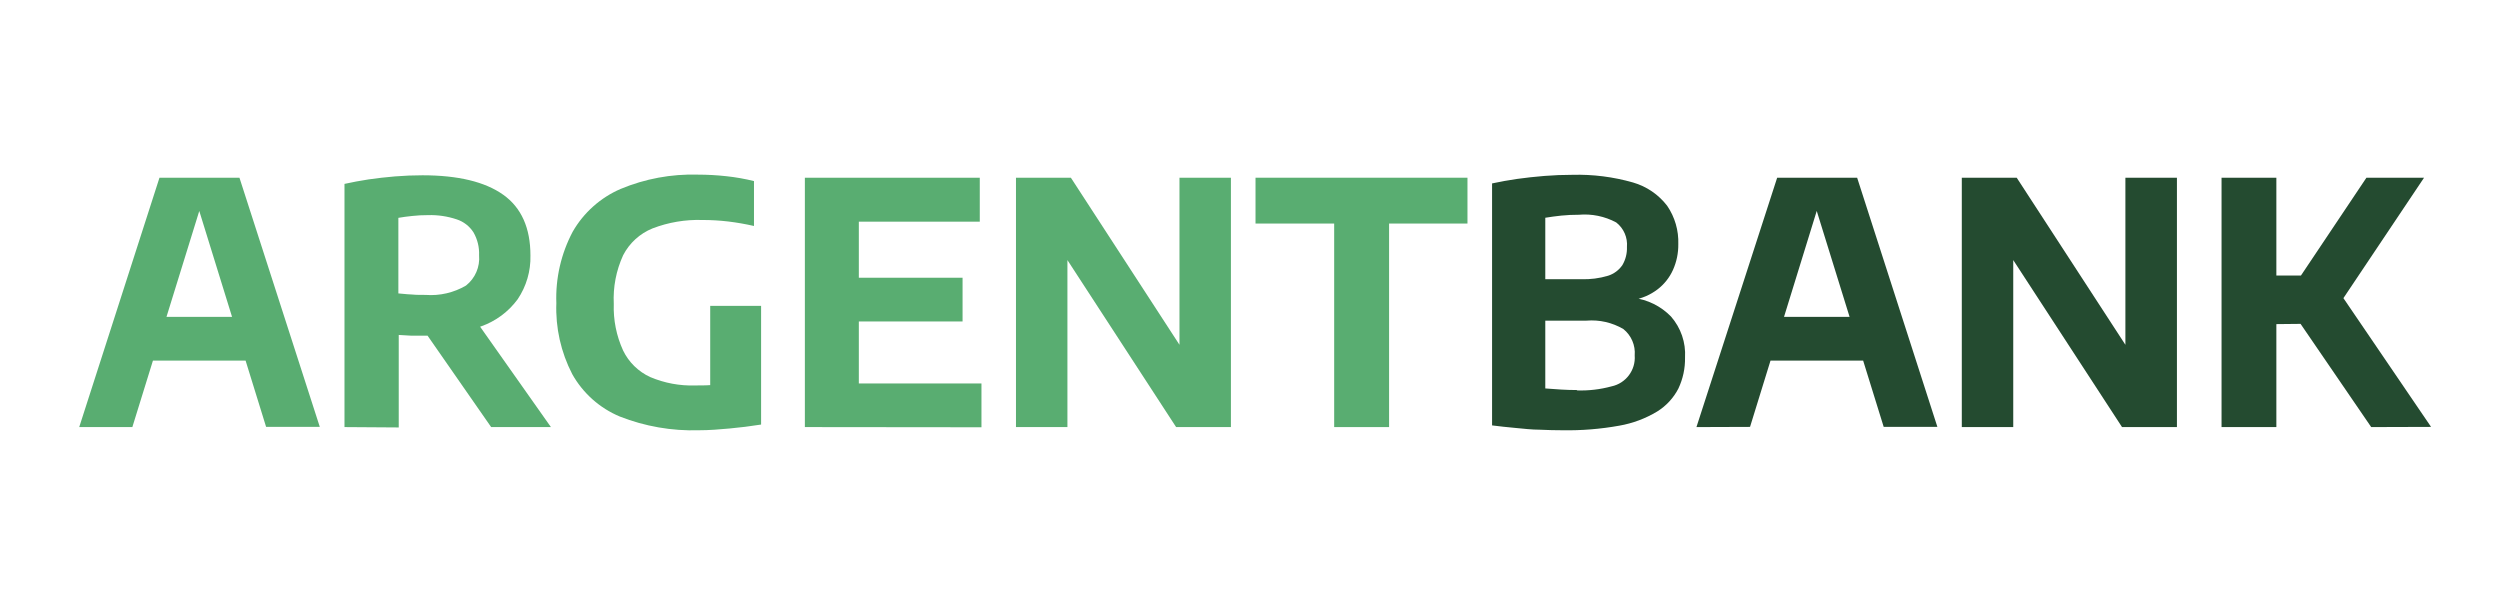
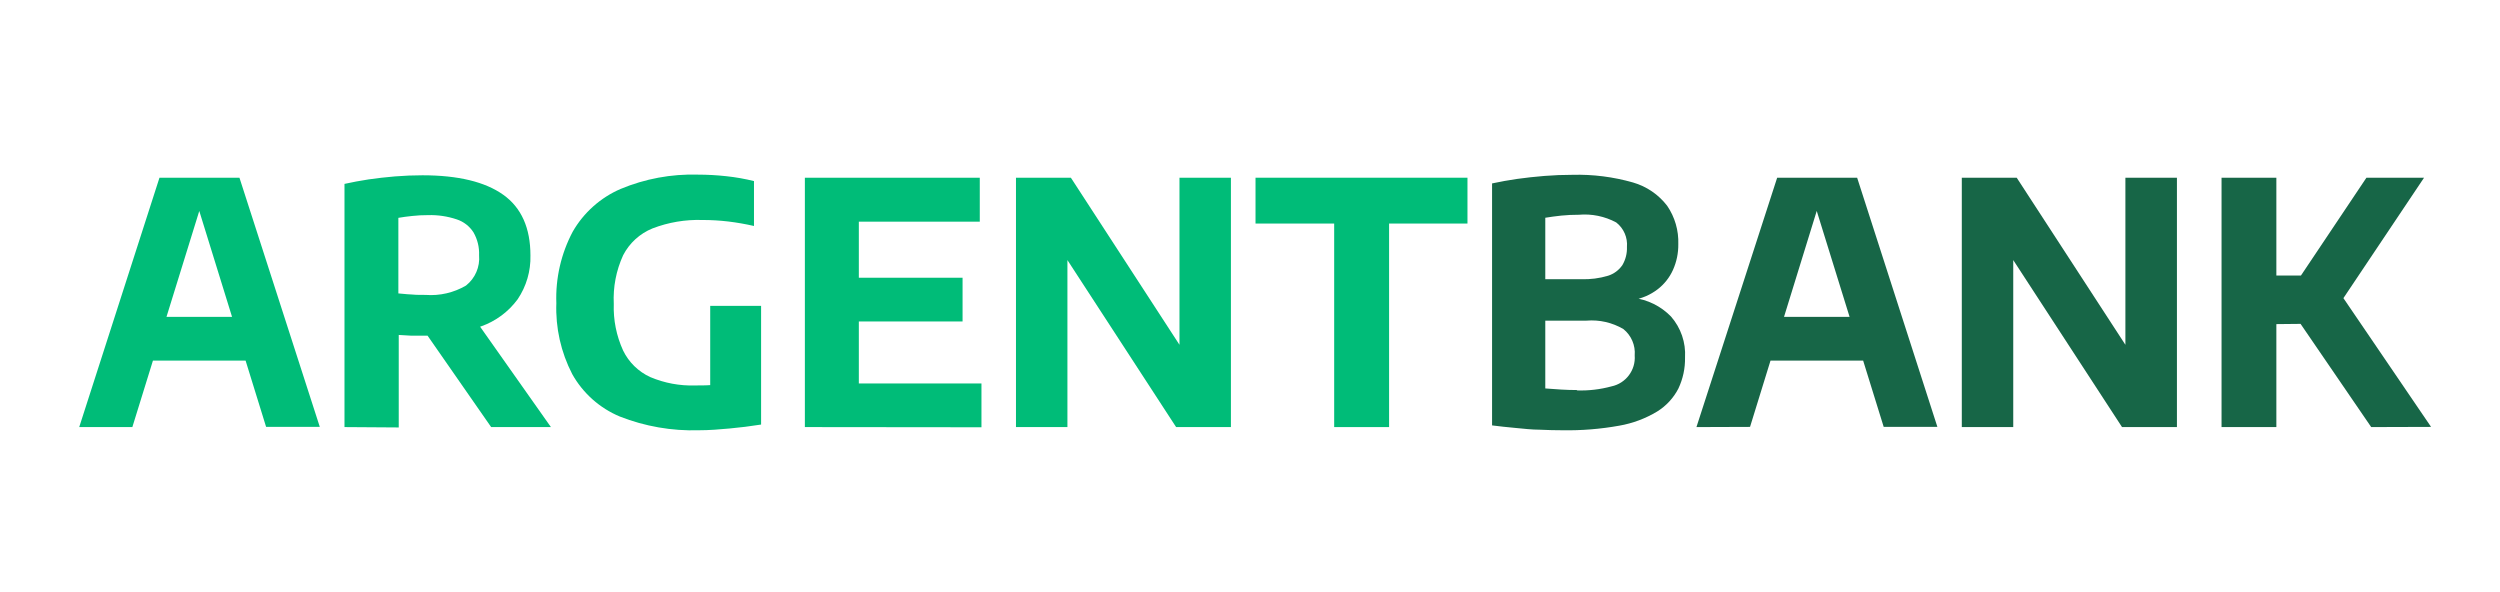
<svg xmlns="http://www.w3.org/2000/svg" id="Calque_1" data-name="Calque 1" viewBox="0 0 267.28 63.28">
  <defs>
-     <style>.cls-1{fill:#59ad71;}.cls-2{fill:#244b30;}</style>
+     <style>.cls-1{fill:#00BC78;}.cls-2{fill:#176647;}</style>
  </defs>
  <path class="cls-1" d="M8.47,45.66,17.05,19H25.6l8.59,26.64H28.45L21,21.57h.61L14.15,45.66Zm6-7.11,1.28-4.67h11.2l1.26,4.67Z" />
  <path class="cls-1" d="M36.83,45.66v-26q1.22-.27,2.58-.48c.91-.13,1.85-.24,2.82-.32s2-.12,2.94-.12c3.81,0,6.69.7,8.63,2.08s2.91,3.55,2.91,6.49A8,8,0,0,1,55.34,32a8.26,8.26,0,0,1-3.9,2.89,16.78,16.78,0,0,1-6,1q-.76,0-1.44,0l-1.37-.08v9.89Zm8.68-14.13a7.43,7.43,0,0,0,4.31-1,3.72,3.72,0,0,0,1.4-3.24,4.54,4.54,0,0,0-.6-2.45,3.37,3.37,0,0,0-1.8-1.39A8.83,8.83,0,0,0,45.76,23a14.68,14.68,0,0,0-1.7.09c-.51.05-1,.12-1.47.2v8.08l1,.09c.3,0,.61.05.92.06Zm7,14.13L43.94,33.34h6.27L58.9,45.66Z" />
  <path class="cls-1" d="M74.72,46a21.32,21.32,0,0,1-8.46-1.47A10.45,10.45,0,0,1,61.18,40a15.28,15.28,0,0,1-1.7-7.59,15.13,15.13,0,0,1,1.75-7.64,10.88,10.88,0,0,1,5.12-4.57,19.92,19.92,0,0,1,8.25-1.53,28.14,28.14,0,0,1,3.07.17,22,22,0,0,1,2.94.52v4.8a26.85,26.85,0,0,0-2.75-.48,23.1,23.1,0,0,0-2.76-.16,13.64,13.64,0,0,0-5.34.9,6.12,6.12,0,0,0-3.14,2.87,11.15,11.15,0,0,0-1,5.19,11.08,11.08,0,0,0,1,5,6,6,0,0,0,2.89,2.83,11.41,11.41,0,0,0,4.83.9c.73,0,1.46,0,2.18-.09s1.39-.14,2-.24L75.93,43V32.7h5.44V45.39q-1.71.27-3.36.42C76.91,45.91,75.82,46,74.72,46Z" />
  <path class="cls-1" d="M86.05,45.66V19h18.7V23.7H91.82V41h13.11v4.68Zm3.47-11.29V29.69h13.39v4.68Z" />
  <path class="cls-1" d="M108.62,45.66V19h5.87L127.1,38.4h-1V19h5.5V45.66h-5.86L113.12,26.27h1V45.66Z" />
  <path class="cls-1" d="M142.64,45.66V23.9h-8.41V19h22.66V23.9h-8.38V45.66Z" />
  <path class="cls-2" d="M167.05,46q-1.14,0-2.43-.06c-.87,0-1.74-.11-2.62-.19s-1.71-.17-2.48-.27V19.61q1.24-.27,2.67-.48c.94-.13,1.92-.24,2.92-.32s2-.12,3-.12a21.48,21.48,0,0,1,6.48.82A7.09,7.09,0,0,1,178.24,22a6.87,6.87,0,0,1,1.19,4.11,6.51,6.51,0,0,1-.57,2.75,5.42,5.42,0,0,1-1.64,2.07,5.88,5.88,0,0,1-2.63,1.14l0-.23a6.76,6.76,0,0,1,4.06,2,6.12,6.12,0,0,1,1.5,4.39,7.43,7.43,0,0,1-.71,3.31,6.27,6.27,0,0,1-2.26,2.45,11.76,11.76,0,0,1-4.06,1.52A31.2,31.2,0,0,1,167.05,46Zm1.54-4.26a12.49,12.49,0,0,0,3.69-.43A3.14,3.14,0,0,0,174.77,38a3.27,3.27,0,0,0-1.21-2.82,6.69,6.69,0,0,0-3.94-.9h-5V29.85h4.44a8.94,8.94,0,0,0,2.86-.37,2.91,2.91,0,0,0,1.54-1.15,3.55,3.55,0,0,0,.48-1.92,3,3,0,0,0-1.15-2.63,7.14,7.14,0,0,0-4-.82,18,18,0,0,0-1.87.09c-.58.06-1.15.14-1.71.23V41.53l1.72.12C167.47,41.68,168,41.7,168.59,41.7Z" />
  <path class="cls-2" d="M181.37,45.66,190,19h8.55l8.58,26.64h-5.74l-7.47-24.09h.62l-7.44,24.09Zm6-7.11,1.28-4.67h11.19l1.26,4.67Z" />
  <path class="cls-2" d="M209.74,45.66V19h5.87L228.23,38.4h-1V19h5.51V45.66h-5.87L214.24,26.27h1V45.66Z" />
  <path class="cls-2" d="M237.51,45.66V19h5.86V45.66Zm5-11V29.46h4v5.16Zm11,11L244.23,32.1,253,19h6.16l-9.18,13.71.1-1.51,9.83,14.44Z" />
</svg>
